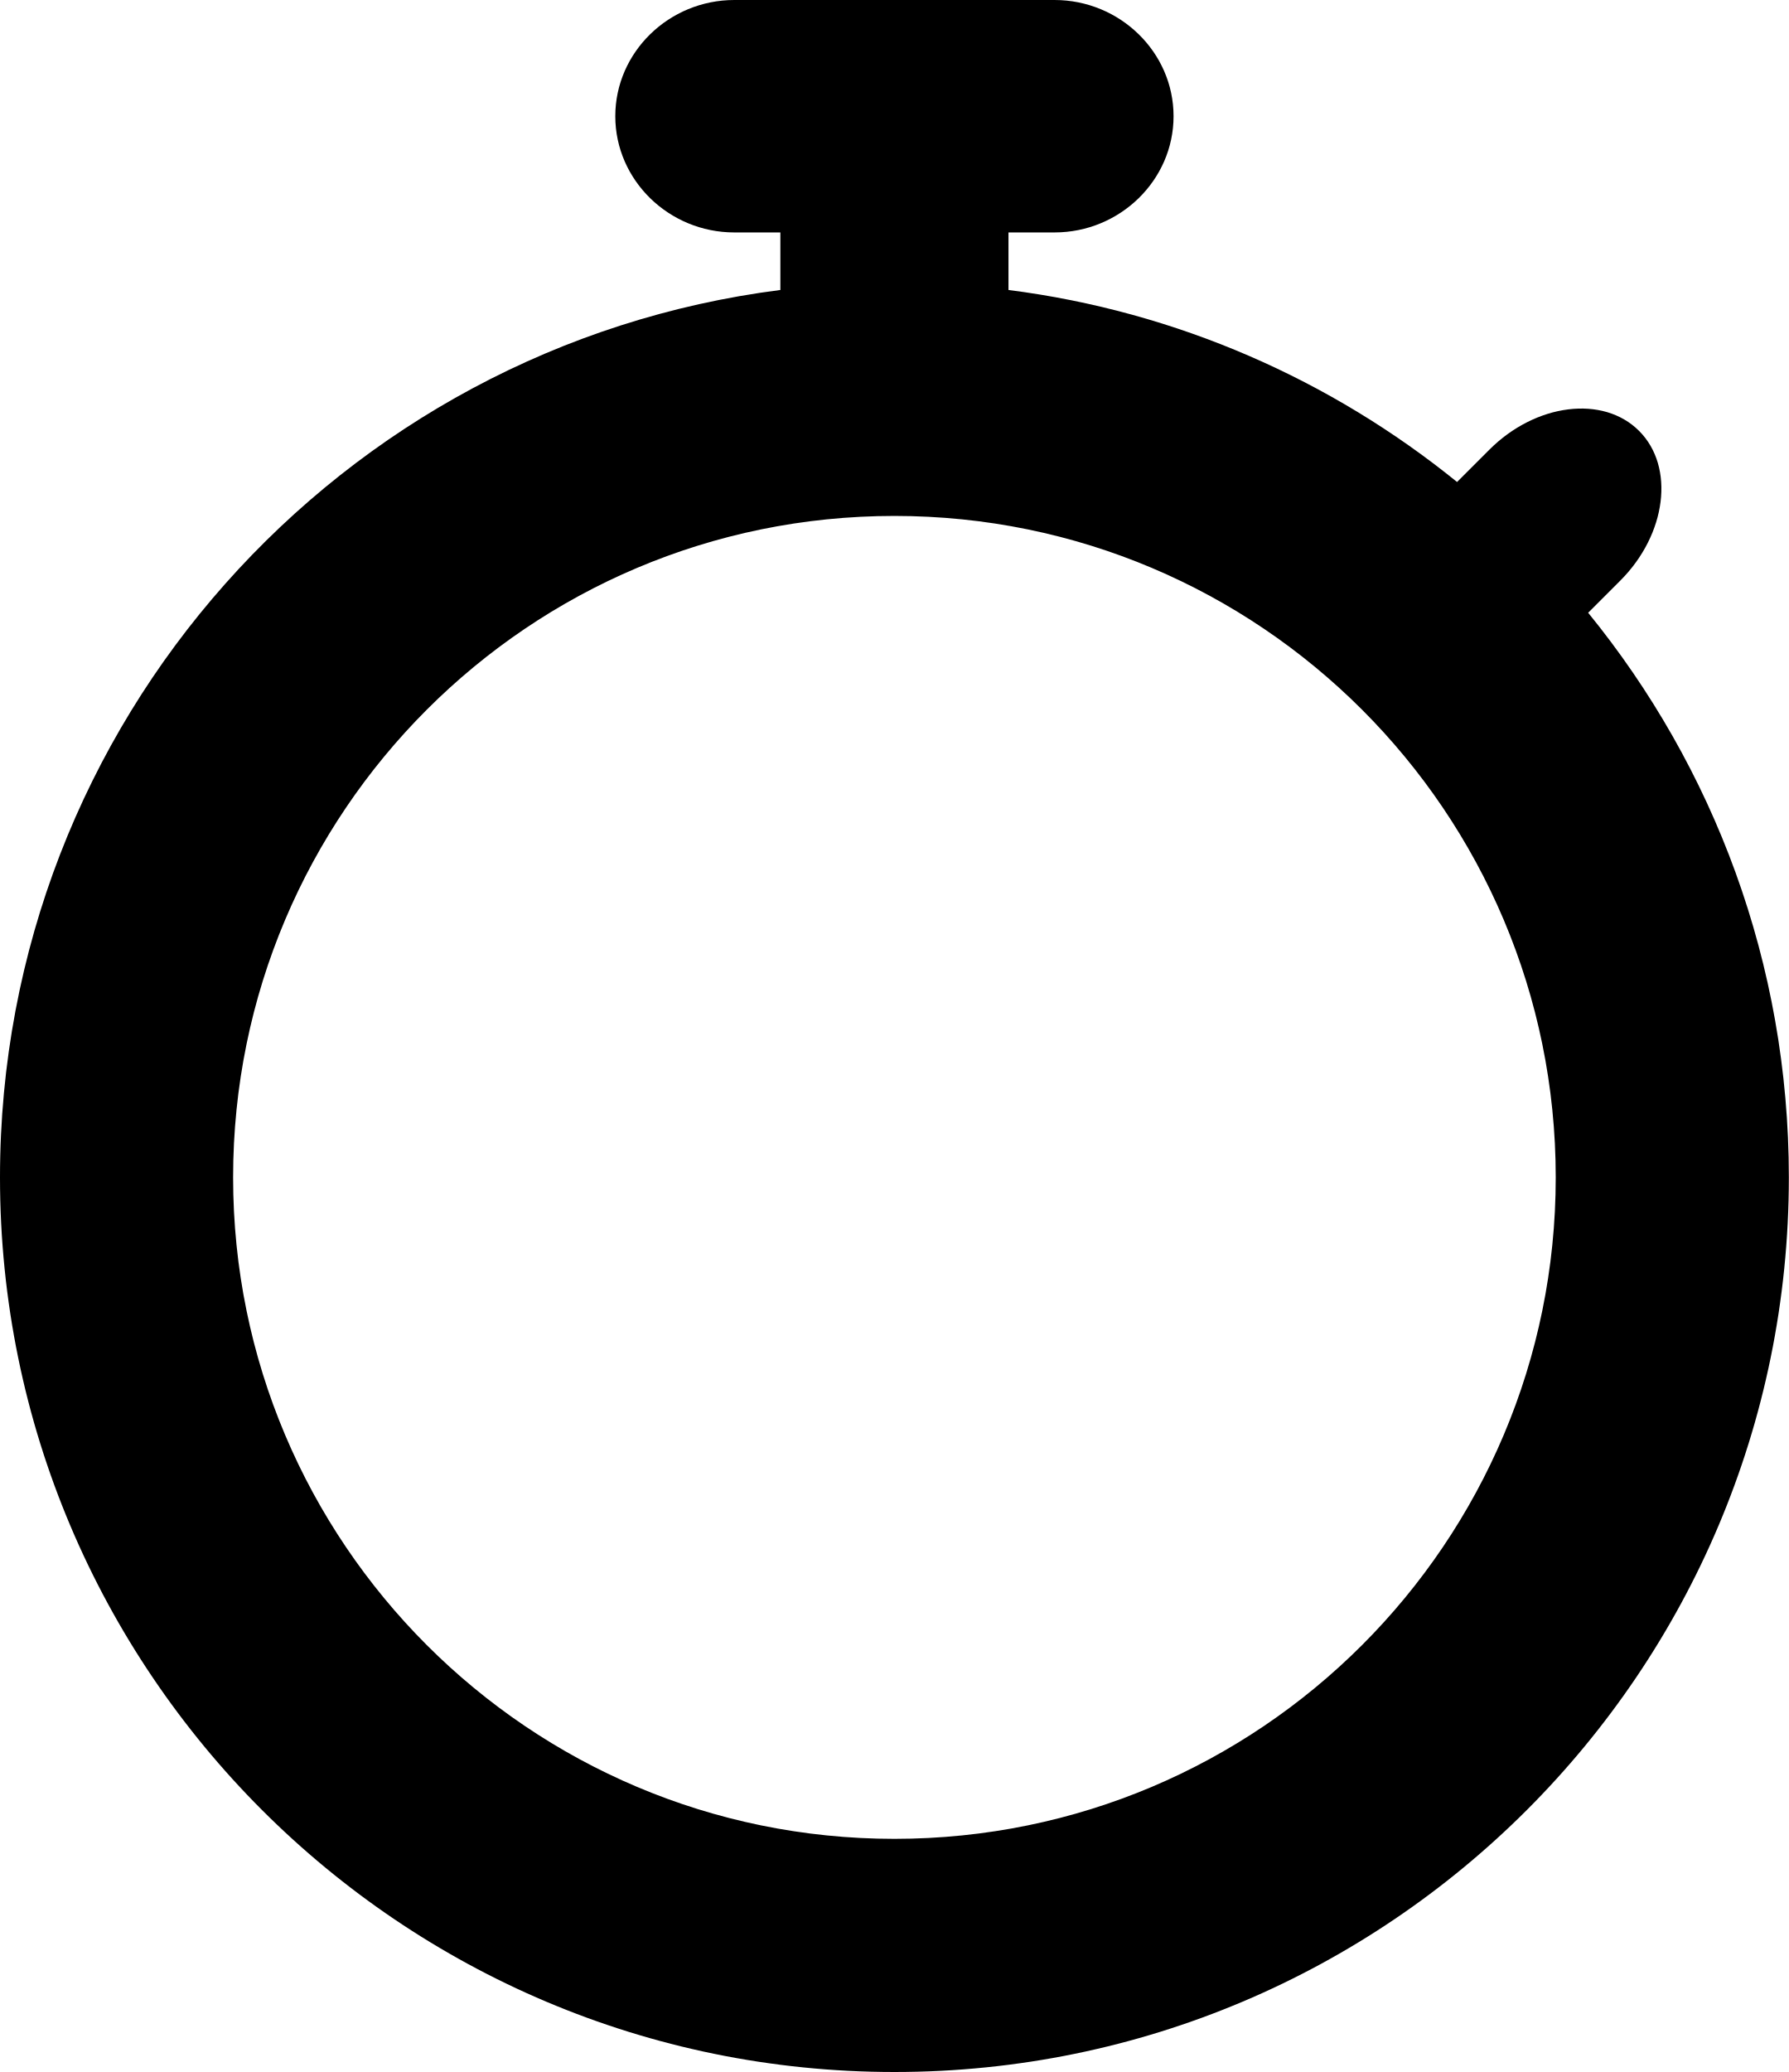
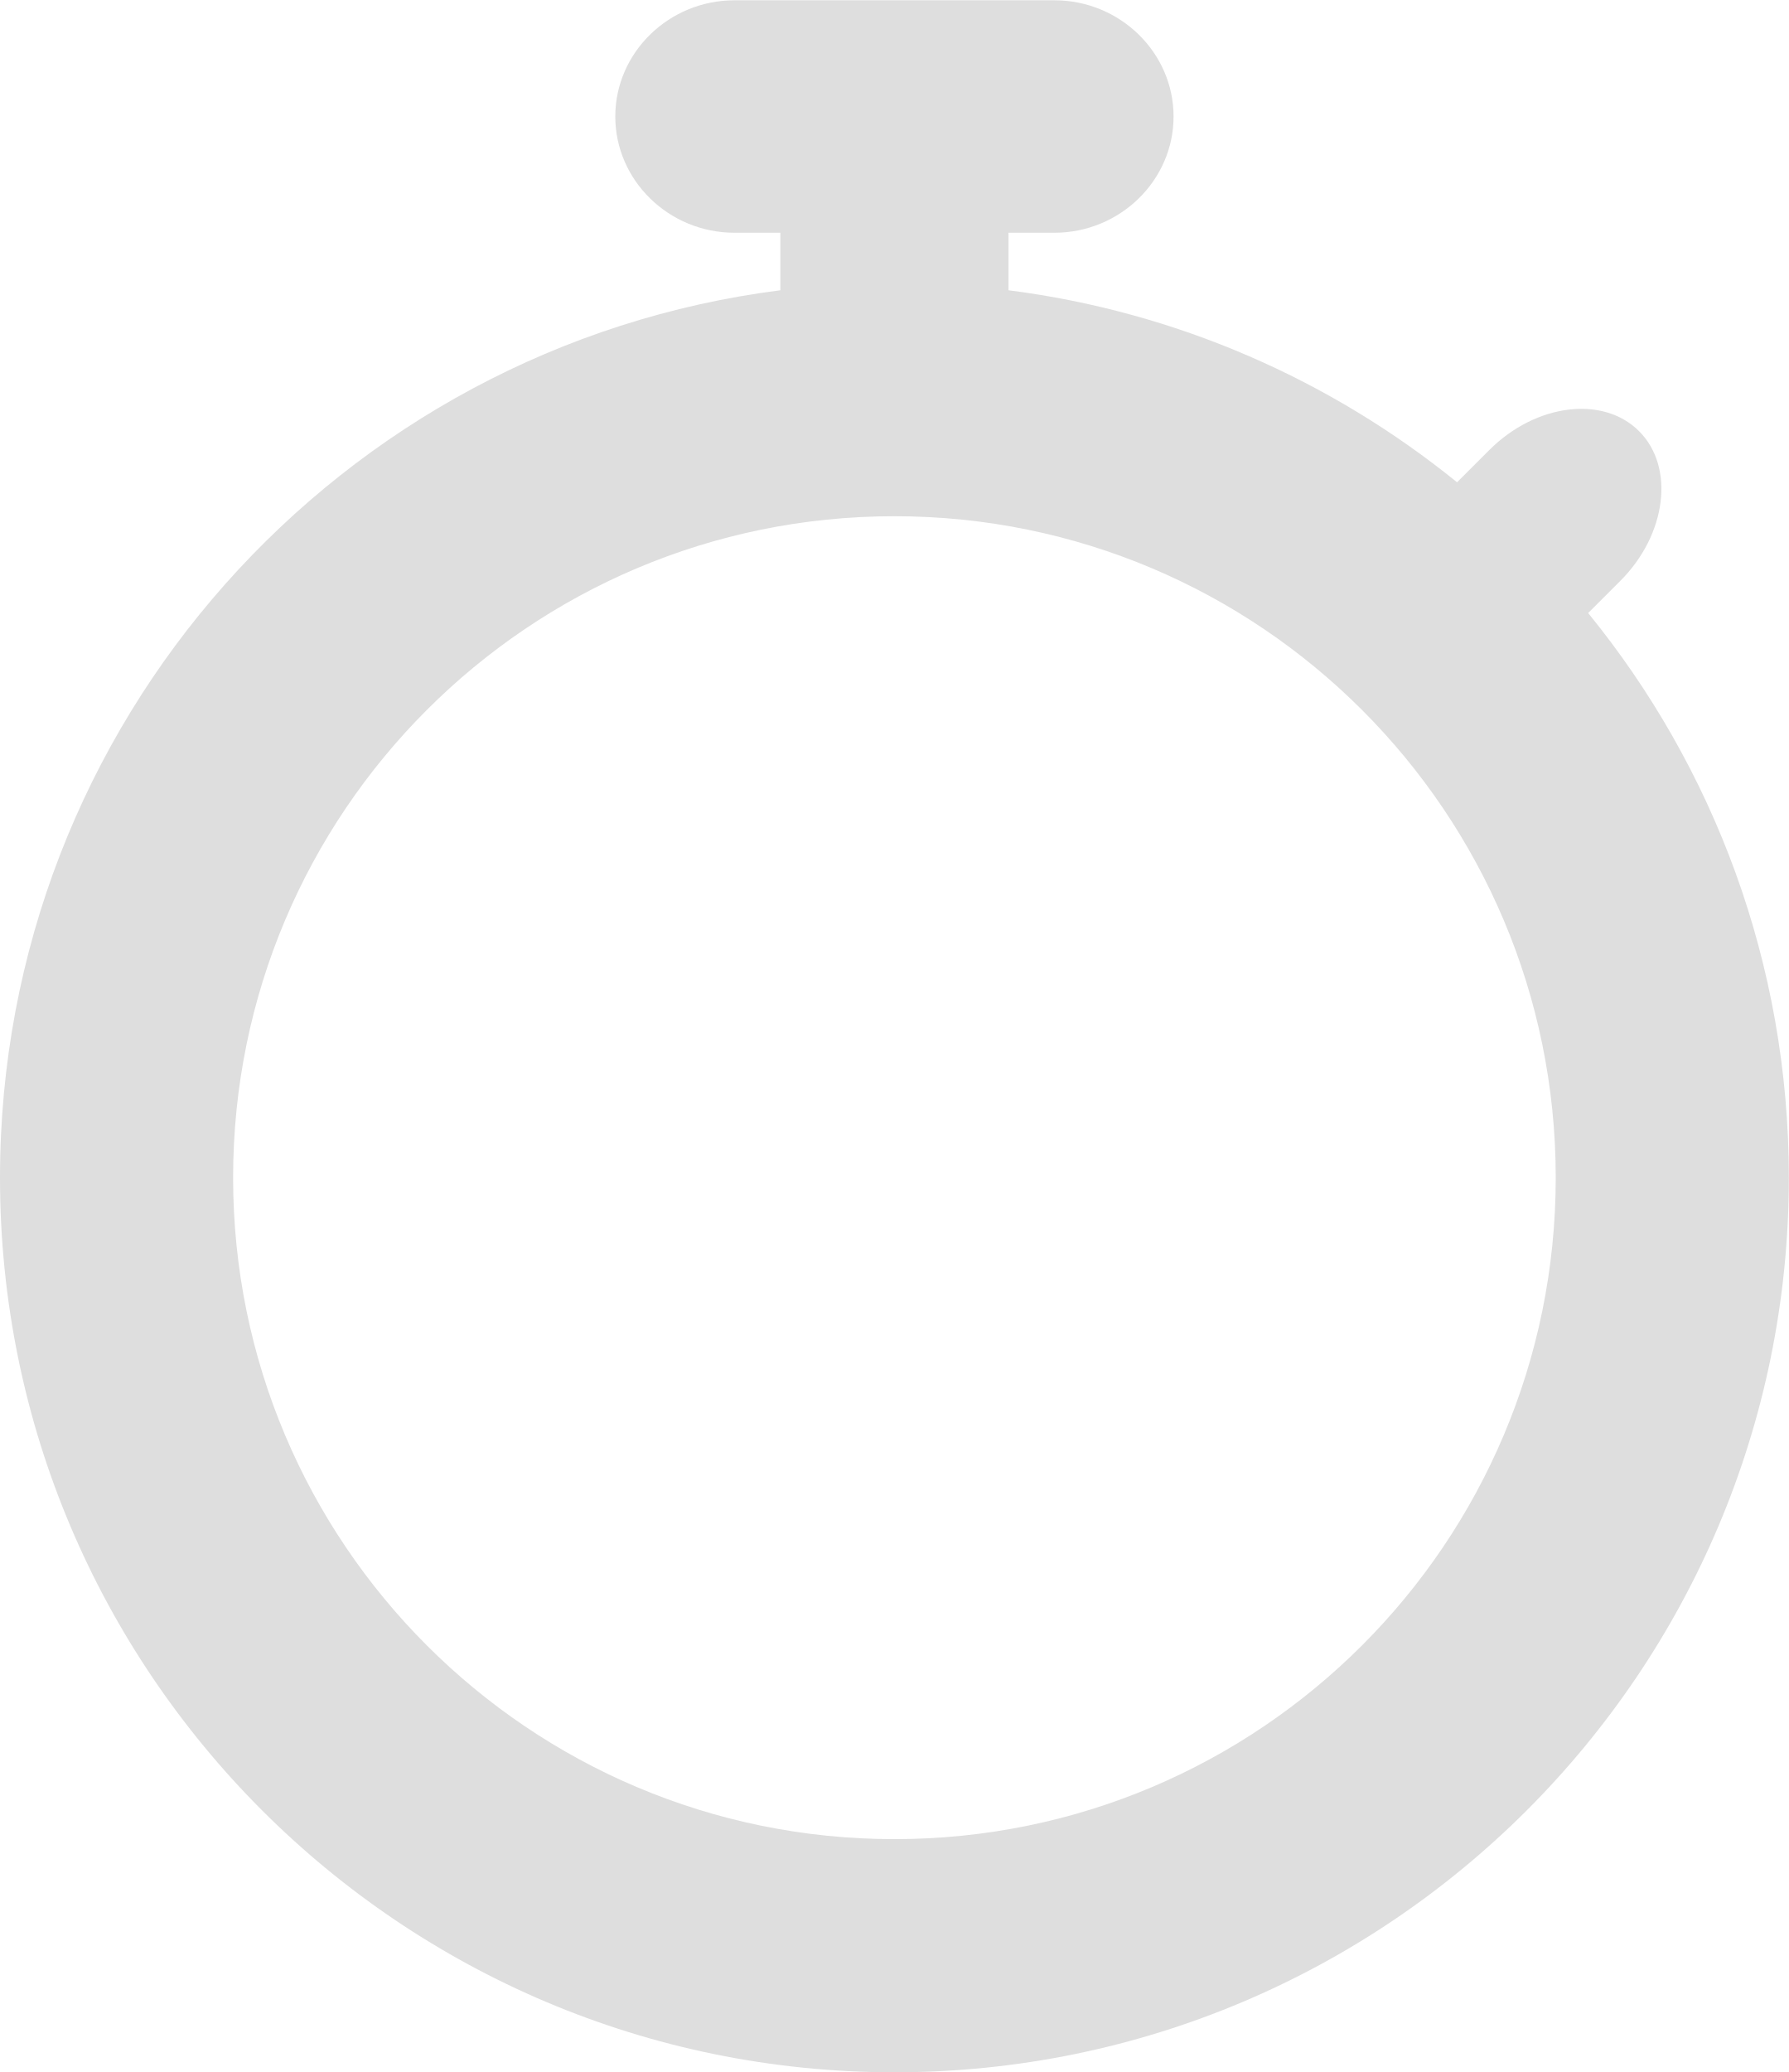
- <svg xmlns="http://www.w3.org/2000/svg" width="298" height="345.097">
-   <path d="M264.568 102.055l5.355-5.355c7.717-7.717 9.124-18.938 3.126-24.935-5.997-5.997-17.217-4.59-24.934 3.127l-5.386 5.385C221.768 63.292 196.11 51.875 168 48.297v-9.583h7.658c10.914 0 19.843-8.711 19.843-19.357S186.573 0 175.659 0h-53.317C111.429 0 102.5 8.711 102.5 19.357s8.929 19.357 19.842 19.357H130v9.583C56.681 57.629 0 120.244 0 196.097c0 82.291 66.709 149 149 149 82.29 0 149-66.709 149-149 0-35.663-12.535-68.394-33.432-94.042zM149 306.264c-60.844 0-110.167-49.323-110.167-110.167S88.156 85.93 149 85.93c60.843 0 110.167 49.323 110.167 110.167S209.843 306.264 149 306.264z" />
+ <svg xmlns="http://www.w3.org/2000/svg" width="298" height="345.097" viewBox="0 0 298 345">
+   <path fill="#dedede" d="M264.568 102.055l5.355-5.355c7.717-7.717 9.124-18.938 3.126-24.935-5.997-5.997-17.217-4.59-24.934 3.127l-5.386 5.385C221.768 63.292 196.11 51.875 168 48.297v-9.583h7.658c10.914 0 19.843-8.711 19.843-19.357S186.573 0 175.659 0h-53.317C111.429 0 102.5 8.711 102.5 19.357s8.929 19.357 19.842 19.357H130v9.583C56.681 57.629 0 120.244 0 196.097c0 82.291 66.709 149 149 149 82.29 0 149-66.709 149-149 0-35.663-12.535-68.394-33.432-94.042zM149 306.264c-60.844 0-110.167-49.323-110.167-110.167S88.156 85.93 149 85.93c60.843 0 110.167 49.323 110.167 110.167S209.843 306.264 149 306.264z" />
</svg>
